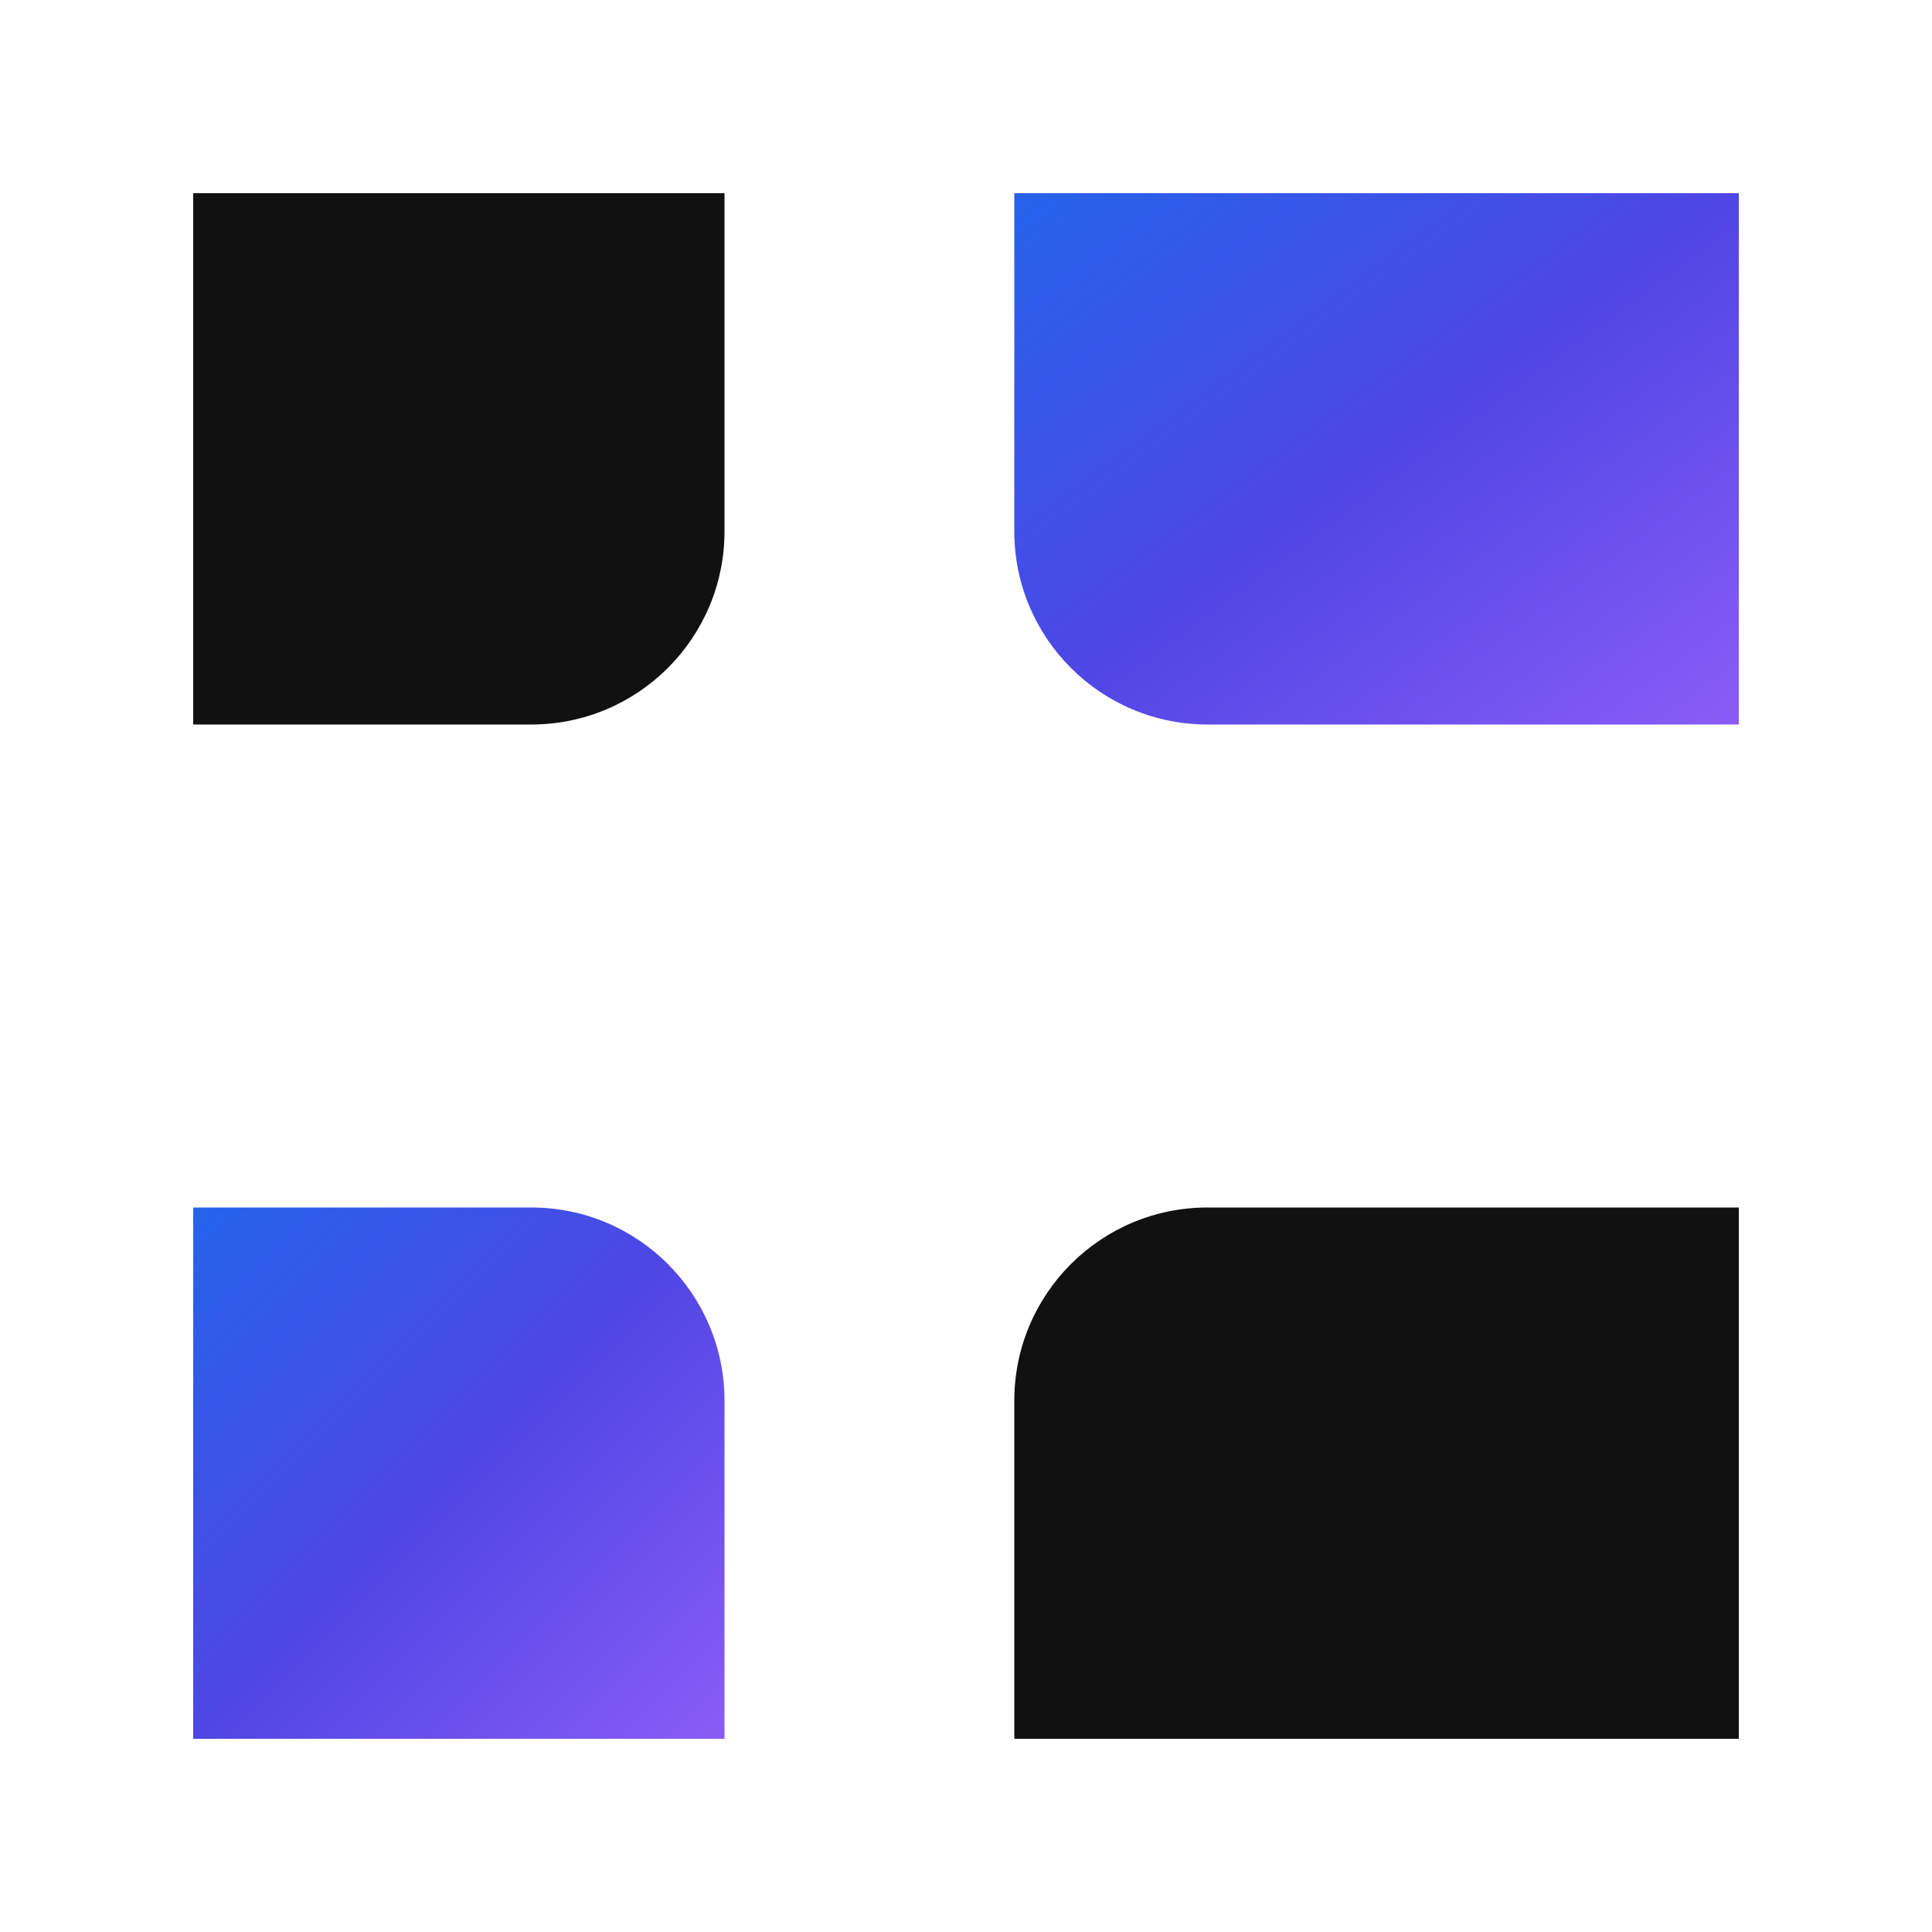
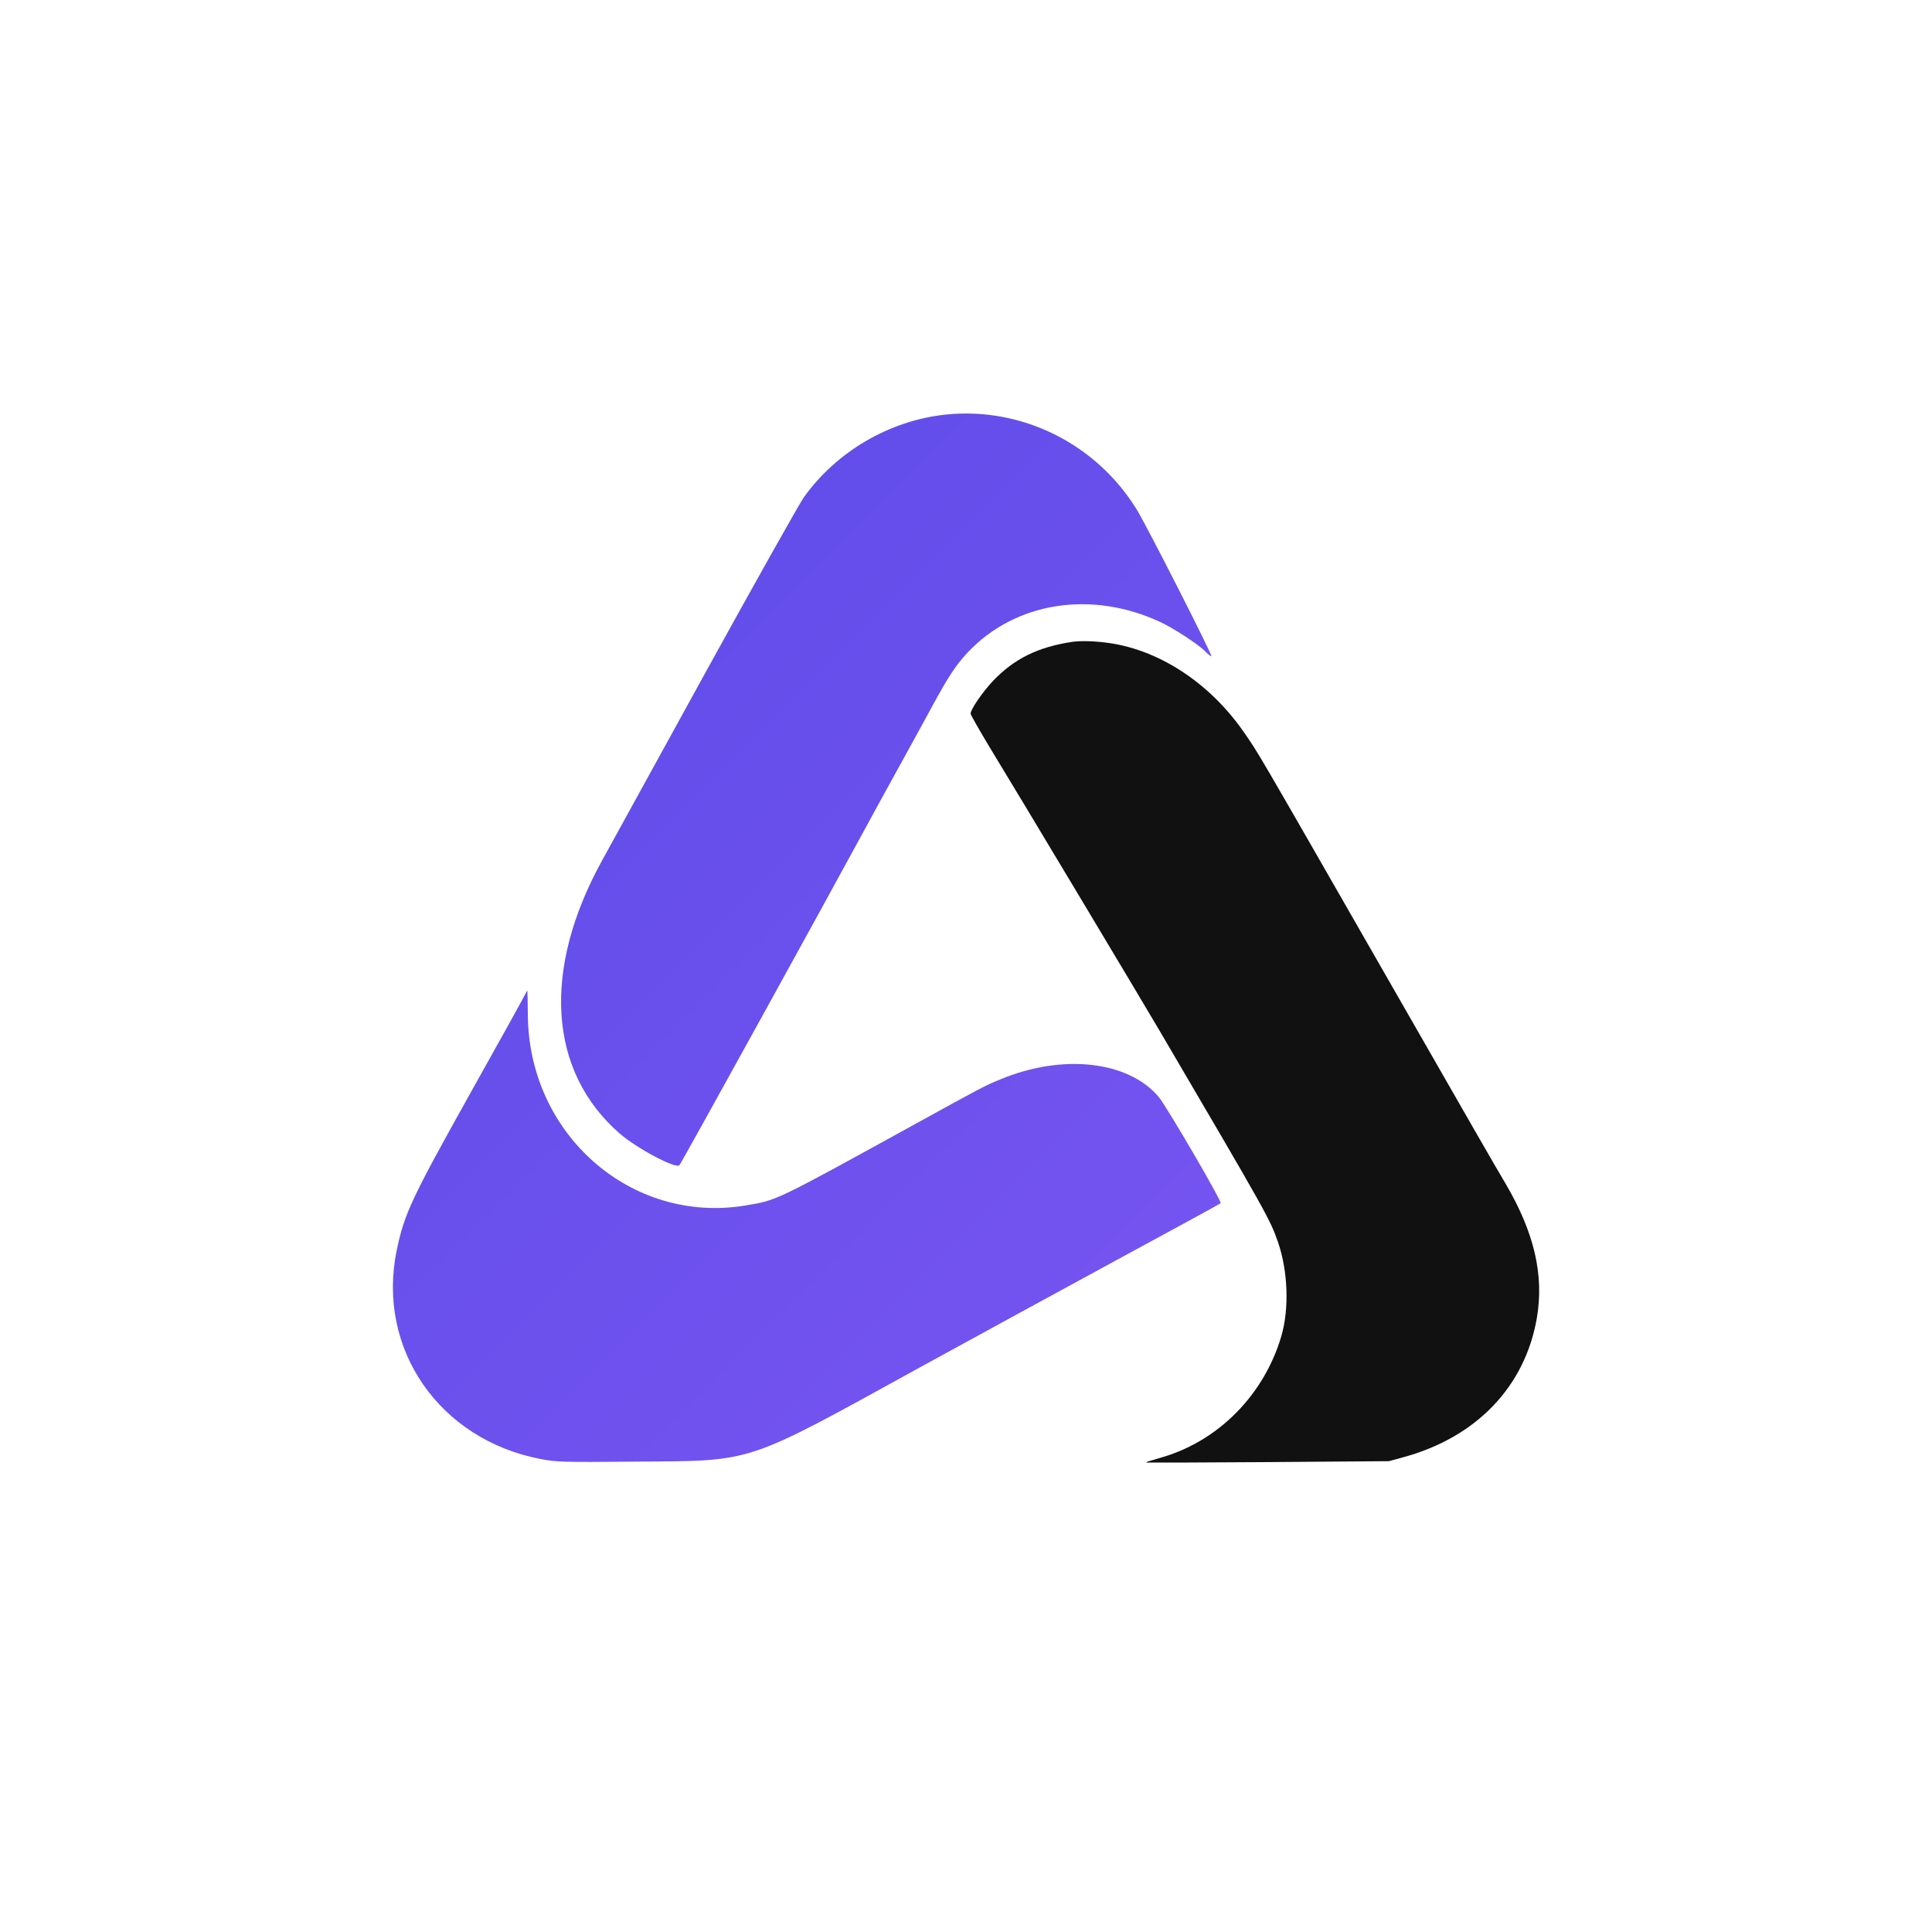
- <svg xmlns="http://www.w3.org/2000/svg" width="32" height="32" viewBox="0 0 40 40" fill="none">
+ <svg xmlns="http://www.w3.org/2000/svg" viewBox="0 0 1254 1254" width="32" height="32">
  <defs>
-     <linearGradient id="avenize-grad" x1="0" y1="0" x2="1" y2="1">
-       <stop offset="0%" stop-color="#2563EB" />
-       <stop offset="50%" stop-color="#4F46E5" />
+     <linearGradient id="avenize-grad" x1="0" y1="0" x2="1254" y2="1254" gradientUnits="userSpaceOnUse">
+       <stop offset="0%" stop-color="#4F46E5" />
      <stop offset="100%" stop-color="#8B5CF6" />
    </linearGradient>
  </defs>
-   <path d="M4 4h11v7a4 4 0 0 1-4 4H4V4z" fill="#111111" />
-   <path d="M36 4H21v7a4 4 0 0 0 4 4h11V4z" fill="url(#avenize-grad)" />
-   <path d="M4 36h11v-7a4 4 0 0 0-4-4H4v11z" fill="url(#avenize-grad)" />
-   <path d="M36 36H21v-7a4 4 0 0 1 4-4h11v11z" fill="#111111" />
+   <path fill="url(#avenize-grad)" d="M613.7 269.1c-36.4 3.9-70.6 23.9-91.9 53.6-3 4.3-31.8 55.5-63.9 113.8-32 58.3-62.3 113.2-67.1 122-39.2 71.1-34.9 137 11.5 177.3 11.2 9.7 36.3 23 38.7 20.5 1.1-1 97.6-176.1 121-219.3 3.1-5.8 12.1-22.2 20-36.5s18.1-32.9 22.7-41.4c10.9-20.1 15.7-27.3 23.2-35.4 30.8-32.9 80.2-40.8 124.9-20.1 8.8 4 25.4 14.9 29.6 19.3 1.7 1.7 3.4 3.1 3.9 3.1 1.1 0-42.1-85-48.5-95.3-26.3-42.8-74.8-66.8-124.1-61.6" />
+   <path fill="#111111" d="M696 416.6c-22.5 3.4-37.8 11-51.6 25.5-6.9 7.4-14.4 18.3-14.4 21.1 0 .8 5.5 10.4 12.1 21.4 21.1 34.6 98.1 163.2 110.9 185 69.7 118.8 71.4 121.9 76.5 136.6 6.5 18.8 7.4 43.4 2.1 61.3-11.1 37.5-40.2 67.2-76.4 78.1-4.8 1.4-9.3 2.8-10.1 3-.8.3-1.2.5-1 .7.2.1 35.7 0 78.9-.3l78.5-.6 9.5-2.6c47.3-12.9 78.8-45.8 86.5-90.2 4.8-27.9-1.6-55.5-20.2-87.2-7.8-13.1-20.1-34.6-77.3-134.4-86.8-151.4-82.7-144.4-92.8-159-22.5-32.4-56.2-54.1-90.1-58-8.4-1-16.1-1.1-21.1-.4" />
+   <path fill="url(#avenize-grad)" d="M339.9 647.2c-1.2 2.4-16.1 29.3-33.2 59.8-39.8 71.2-44.2 80.6-49.2 104.5-13.2 63.8 27.5 122.9 93.4 135.5 10.5 2 13.4 2.1 61.8 1.7 77.6-.6 69.4 2.1 184.8-61.4 33-18.1 90.2-49.3 127-69.3 36.9-20 67.4-36.6 67.8-37 1.1-.9-35.1-62.9-40.2-69-19.7-23.4-62.3-28.2-102.6-11.5-9.8 4-12.4 5.3-55 28.8-91.9 50.6-90 49.7-110.4 53.1-74.3 12.5-141.2-46.1-141.5-124.1-.1-8.4-.2-15.3-.3-15.3-.2 0-1.2 1.9-2.4 4.2" />
</svg>
